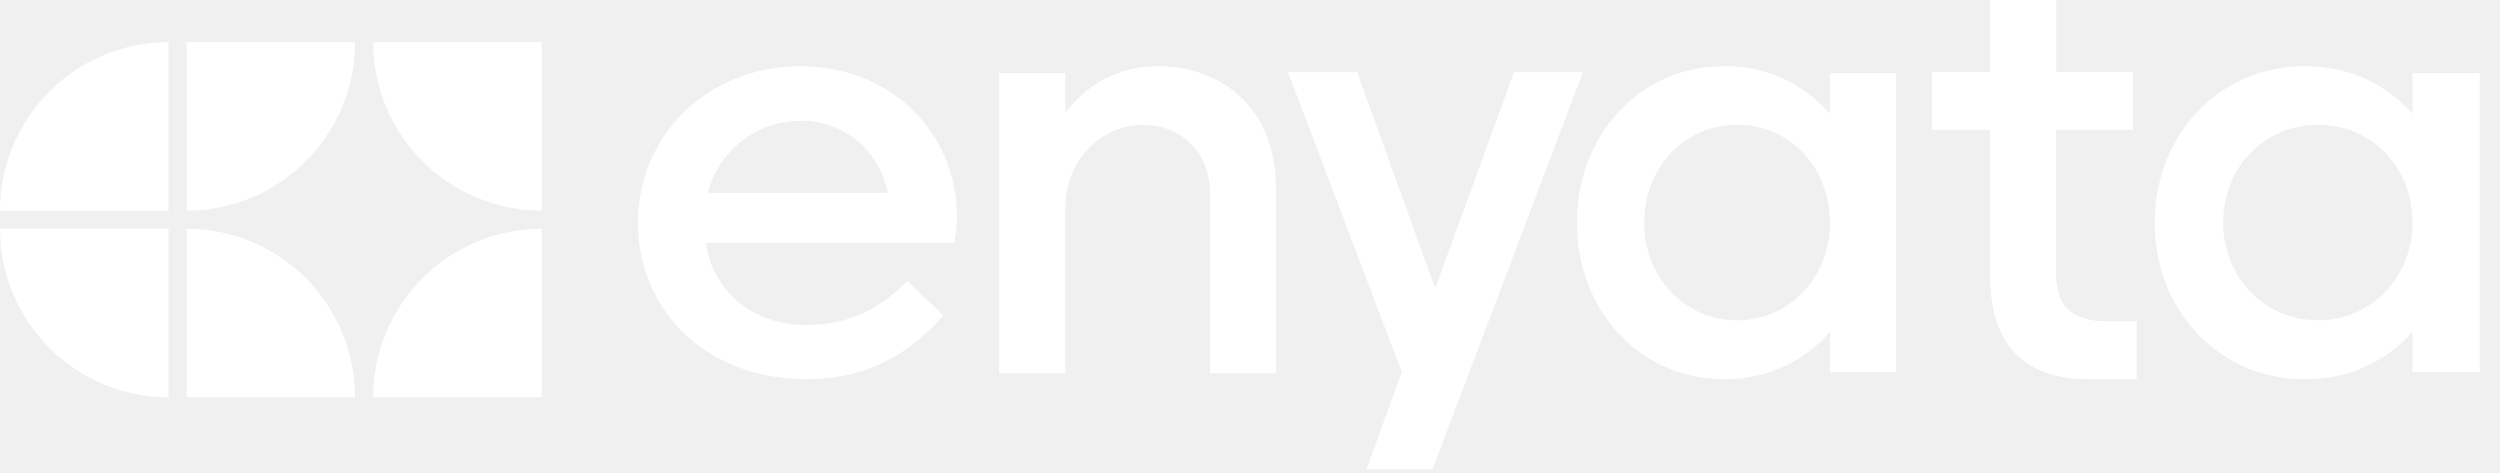
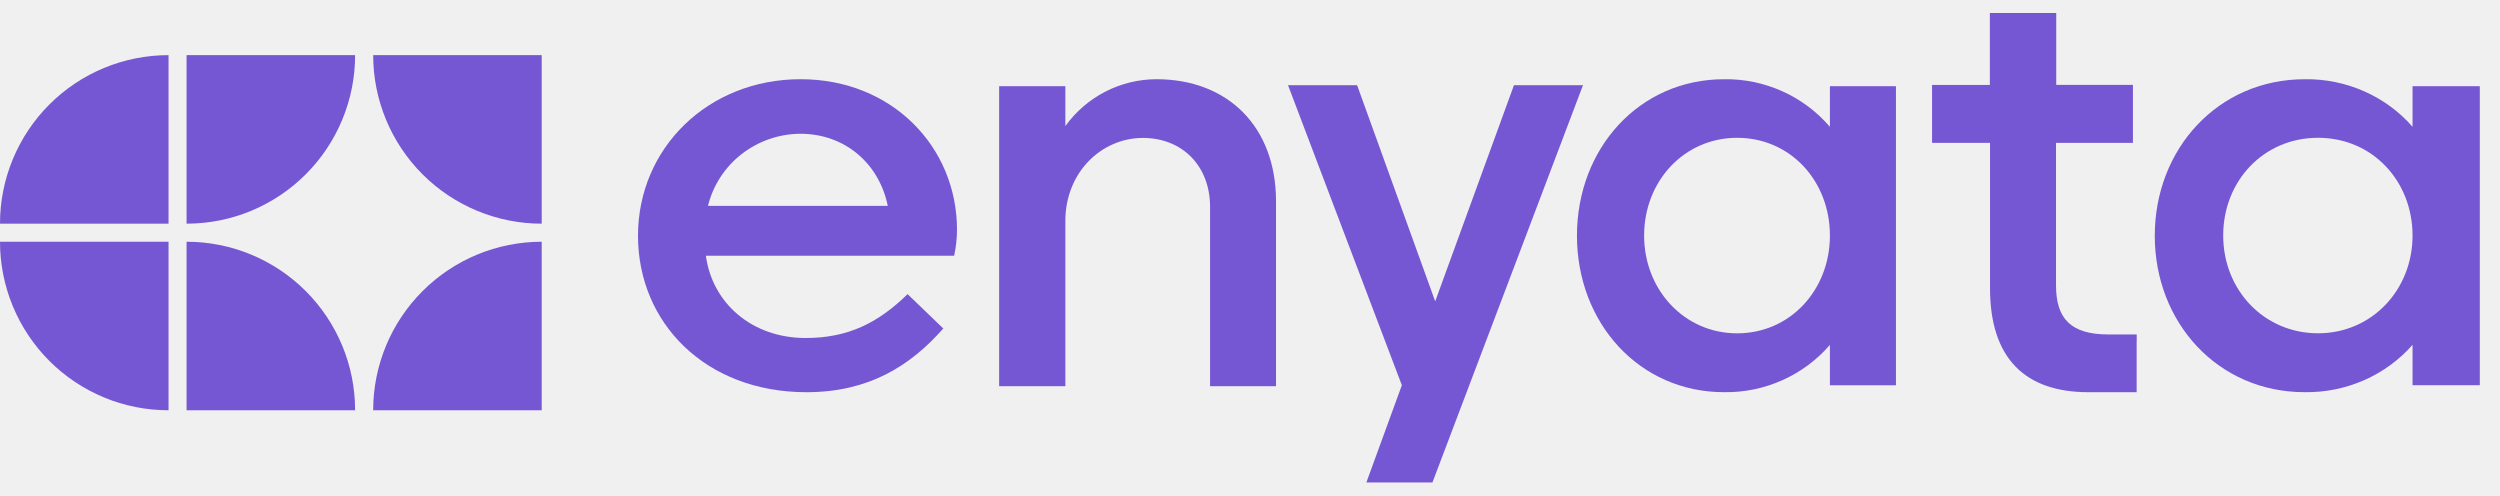
- <svg xmlns="http://www.w3.org/2000/svg" width="111" height="21" viewBox="0 0 111 21" fill="none">
-   <path d="M8.284 9.353C9.267 9.354 10.24 9.16 11.148 8.784C12.056 8.409 12.88 7.857 13.575 7.163C14.27 6.468 14.822 5.643 15.197 4.735C15.574 3.827 15.767 2.853 15.767 1.871H8.284V9.353Z" fill="white" />
-   <path d="M0 10.155C-5.54313e-08 11.138 0.194 12.111 0.57 13.019C0.946 13.927 1.497 14.752 2.192 15.447C2.887 16.142 3.712 16.693 4.619 17.069C5.527 17.445 6.5 17.638 7.483 17.638V10.155H0Z" fill="white" />
-   <path d="M8.284 10.155V17.638H15.767C15.767 16.655 15.574 15.682 15.197 14.774C14.822 13.866 14.27 13.041 13.575 12.346C12.88 11.651 12.056 11.1 11.148 10.724C10.24 10.348 9.267 10.155 8.284 10.155Z" fill="white" />
-   <path d="M0 9.353H7.483V1.871C6.5 1.87 5.527 2.064 4.619 2.439C3.712 2.815 2.887 3.366 2.192 4.061C1.497 4.756 0.946 5.581 0.57 6.489C0.194 7.397 -5.54312e-08 8.37 0 9.353Z" fill="white" />
-   <path d="M16.569 1.871C16.569 3.855 17.357 5.758 18.76 7.162C20.164 8.565 22.067 9.353 24.052 9.353V1.871H16.569Z" fill="white" />
-   <path d="M16.569 17.638H24.052V10.155C22.067 10.155 20.164 10.944 18.76 12.347C17.357 13.75 16.569 15.653 16.569 17.638Z" fill="white" />
-   <path d="M35.769 14.429C37.653 14.429 38.989 13.761 40.297 12.481L41.882 14.007C40.416 15.67 38.572 16.836 35.807 16.836C31.326 16.836 28.327 13.761 28.327 9.888C28.327 6.014 31.419 2.939 35.547 2.939C39.611 2.939 42.491 5.95 42.491 9.625C42.49 10.012 42.447 10.398 42.363 10.776H31.341C31.628 12.893 33.394 14.429 35.769 14.429ZM31.434 8.563H39.417C39.042 6.706 37.535 5.361 35.535 5.361C34.587 5.367 33.669 5.685 32.926 6.266C32.183 6.846 31.658 7.654 31.434 8.563Z" fill="white" />
-   <path d="M56.655 8.354V16.569H53.727V8.603C53.727 6.803 52.508 5.546 50.742 5.546C48.919 5.546 47.302 7.062 47.302 9.233V16.569H44.362V3.248H47.302V5.021C47.763 4.378 48.37 3.855 49.072 3.493C49.775 3.131 50.554 2.941 51.344 2.939C54.54 2.939 56.655 5.073 56.655 8.354Z" fill="white" />
-   <path d="M67.219 3.207L63.723 12.802L60.256 3.207H57.189L62.242 16.526L60.666 20.845H63.6L70.284 3.207H67.219Z" fill="white" />
-   <path d="M76.549 2.94C77.441 2.927 78.325 3.109 79.138 3.475C79.95 3.84 80.671 4.38 81.248 5.055V3.248H84.18V16.527H81.248V14.736C80.668 15.406 79.946 15.941 79.134 16.304C78.322 16.667 77.44 16.848 76.549 16.835C72.779 16.835 70.017 13.76 70.017 9.886C70.017 6.013 72.779 2.94 76.549 2.94ZM77.13 14.222C79.479 14.222 81.248 12.301 81.248 9.882C81.248 7.462 79.497 5.541 77.13 5.541C74.763 5.541 72.999 7.474 72.999 9.882C72.999 12.289 74.78 14.222 77.13 14.222Z" fill="white" />
-   <path d="M107.117 3.248V5.052C106.529 4.378 105.794 3.839 104.966 3.474C104.137 3.109 103.237 2.926 102.328 2.94C98.486 2.94 95.672 6.027 95.672 9.888C95.672 13.748 98.476 16.835 102.328 16.835C103.235 16.849 104.135 16.667 104.963 16.304C105.791 15.941 106.526 15.405 107.117 14.734V16.525H110.103V3.248H107.117ZM102.922 14.22C100.525 14.22 98.71 12.3 98.71 9.88C98.71 7.461 100.495 5.541 102.922 5.541C105.348 5.541 107.117 7.473 107.117 9.88C107.117 12.287 105.315 14.22 102.922 14.22Z" fill="white" />
-   <path d="M94.87 14.606V14.272H93.617C91.933 14.272 91.287 13.564 91.287 12.085V5.764H94.702V3.19H91.297V0H88.35V3.193H85.784V5.767H88.357V12.217C88.357 15.329 89.908 16.836 92.727 16.836C92.813 16.836 92.9 16.836 92.978 16.836H94.867V14.609L94.87 14.606Z" fill="white" />
+ <svg xmlns="http://www.w3.org/2000/svg" width="111" height="22" viewBox="0 0 111 22" fill="none">
+   <path d="M8.284 9.931C9.267 9.932 10.24 9.738 11.148 9.362C12.056 8.986 12.88 8.435 13.575 7.74C14.27 7.046 14.821 6.221 15.197 5.313C15.574 4.405 15.767 3.431 15.767 2.448H8.284V9.931Z" fill="#7557D3" />
+   <path d="M0 10.733C-5.54313e-08 11.716 0.194 12.689 0.57 13.597C0.946 14.505 1.497 15.33 2.192 16.025C2.887 16.72 3.712 17.271 4.619 17.647C5.527 18.023 6.5 18.216 7.483 18.216V10.733H0Z" fill="#7557D3" />
+   <path d="M8.284 10.733V18.216H15.767C15.767 17.233 15.574 16.259 15.197 15.351C14.821 14.444 14.27 13.618 13.575 12.924C12.88 12.229 12.056 11.678 11.148 11.302C10.24 10.926 9.267 10.733 8.284 10.733Z" fill="#7557D3" />
+   <path d="M0 9.931H7.483V2.448C6.5 2.448 5.527 2.641 4.619 3.017C3.712 3.393 2.887 3.944 2.192 4.639C1.497 5.334 0.946 6.159 0.57 7.067C0.194 7.975 -5.54312e-08 8.948 0 9.931Z" fill="#7557D3" />
+   <path d="M16.569 2.448C16.569 4.433 17.357 6.336 18.761 7.74C20.164 9.143 22.067 9.931 24.052 9.931V2.448H16.569Z" fill="#7557D3" />
+   <path d="M16.569 18.216H24.052V10.733C22.067 10.733 20.164 11.521 18.761 12.925C17.357 14.328 16.569 16.231 16.569 18.216Z" fill="#7557D3" />
+   <path d="M35.769 15.007C37.653 15.007 38.989 14.339 40.297 13.059L41.882 14.585C40.416 16.247 38.572 17.414 35.807 17.414C31.326 17.414 28.327 14.339 28.327 10.466C28.327 6.592 31.419 3.517 35.548 3.517C39.611 3.517 42.491 6.527 42.491 10.203C42.49 10.59 42.447 10.976 42.363 11.354H31.341C31.628 13.471 33.394 15.007 35.769 15.007ZM31.434 9.14H39.417C39.042 7.284 37.535 5.939 35.535 5.939C34.587 5.945 33.669 6.263 32.926 6.843C32.183 7.423 31.658 8.232 31.434 9.14Z" fill="#7557D3" />
+   <path d="M56.655 8.932V17.146H53.727V9.181C53.727 7.381 52.508 6.124 50.742 6.124C48.919 6.124 47.302 7.64 47.302 9.81V17.146H44.362V3.826H47.302V5.598C47.763 4.956 48.37 4.433 49.072 4.071C49.775 3.709 50.554 3.519 51.344 3.517C54.54 3.517 56.655 5.651 56.655 8.932Z" fill="#7557D3" />
+   <path d="M67.219 3.784L63.723 13.38L60.256 3.784H57.189L62.242 17.104L60.666 21.422H63.6L70.284 3.784H67.219Z" fill="#7557D3" />
+   <path d="M76.549 3.518C77.441 3.504 78.325 3.687 79.138 4.053C79.95 4.418 80.671 4.958 81.248 5.632V3.826H84.18V17.105H81.248V15.314C80.668 15.984 79.946 16.519 79.134 16.882C78.322 17.245 77.44 17.426 76.549 17.413C72.779 17.413 70.017 14.338 70.017 10.464C70.017 6.59 72.779 3.518 76.549 3.518ZM77.13 14.8C79.479 14.8 81.248 12.879 81.248 10.459C81.248 8.04 79.497 6.119 77.13 6.119C74.763 6.119 72.999 8.052 72.999 10.459C72.999 12.867 74.781 14.8 77.13 14.8Z" fill="#7557D3" />
+   <path d="M107.117 3.826V5.63C106.529 4.955 105.794 4.417 104.966 4.052C104.137 3.686 103.237 3.504 102.328 3.518C98.486 3.518 95.672 6.605 95.672 10.466C95.672 14.326 98.476 17.413 102.328 17.413C103.235 17.426 104.135 17.245 104.963 16.882C105.791 16.519 106.526 15.982 107.117 15.312V17.103H110.103V3.826H107.117ZM102.922 14.798C100.525 14.798 98.71 12.877 98.71 10.458C98.71 8.039 100.495 6.118 102.922 6.118C105.348 6.118 107.117 8.051 107.117 10.458C107.117 12.865 105.315 14.798 102.922 14.798Z" fill="#7557D3" />
+   <path d="M94.87 15.184V14.85H93.617C91.933 14.85 91.287 14.141 91.287 12.662V6.342H94.702V3.768H91.297V0.578H88.35V3.77H85.784V6.344H88.357V12.794C88.357 15.907 89.908 17.414 92.728 17.414C92.813 17.414 92.9 17.414 92.978 17.414H94.867V15.186L94.87 15.184Z" fill="#7557D3" />
</svg>
